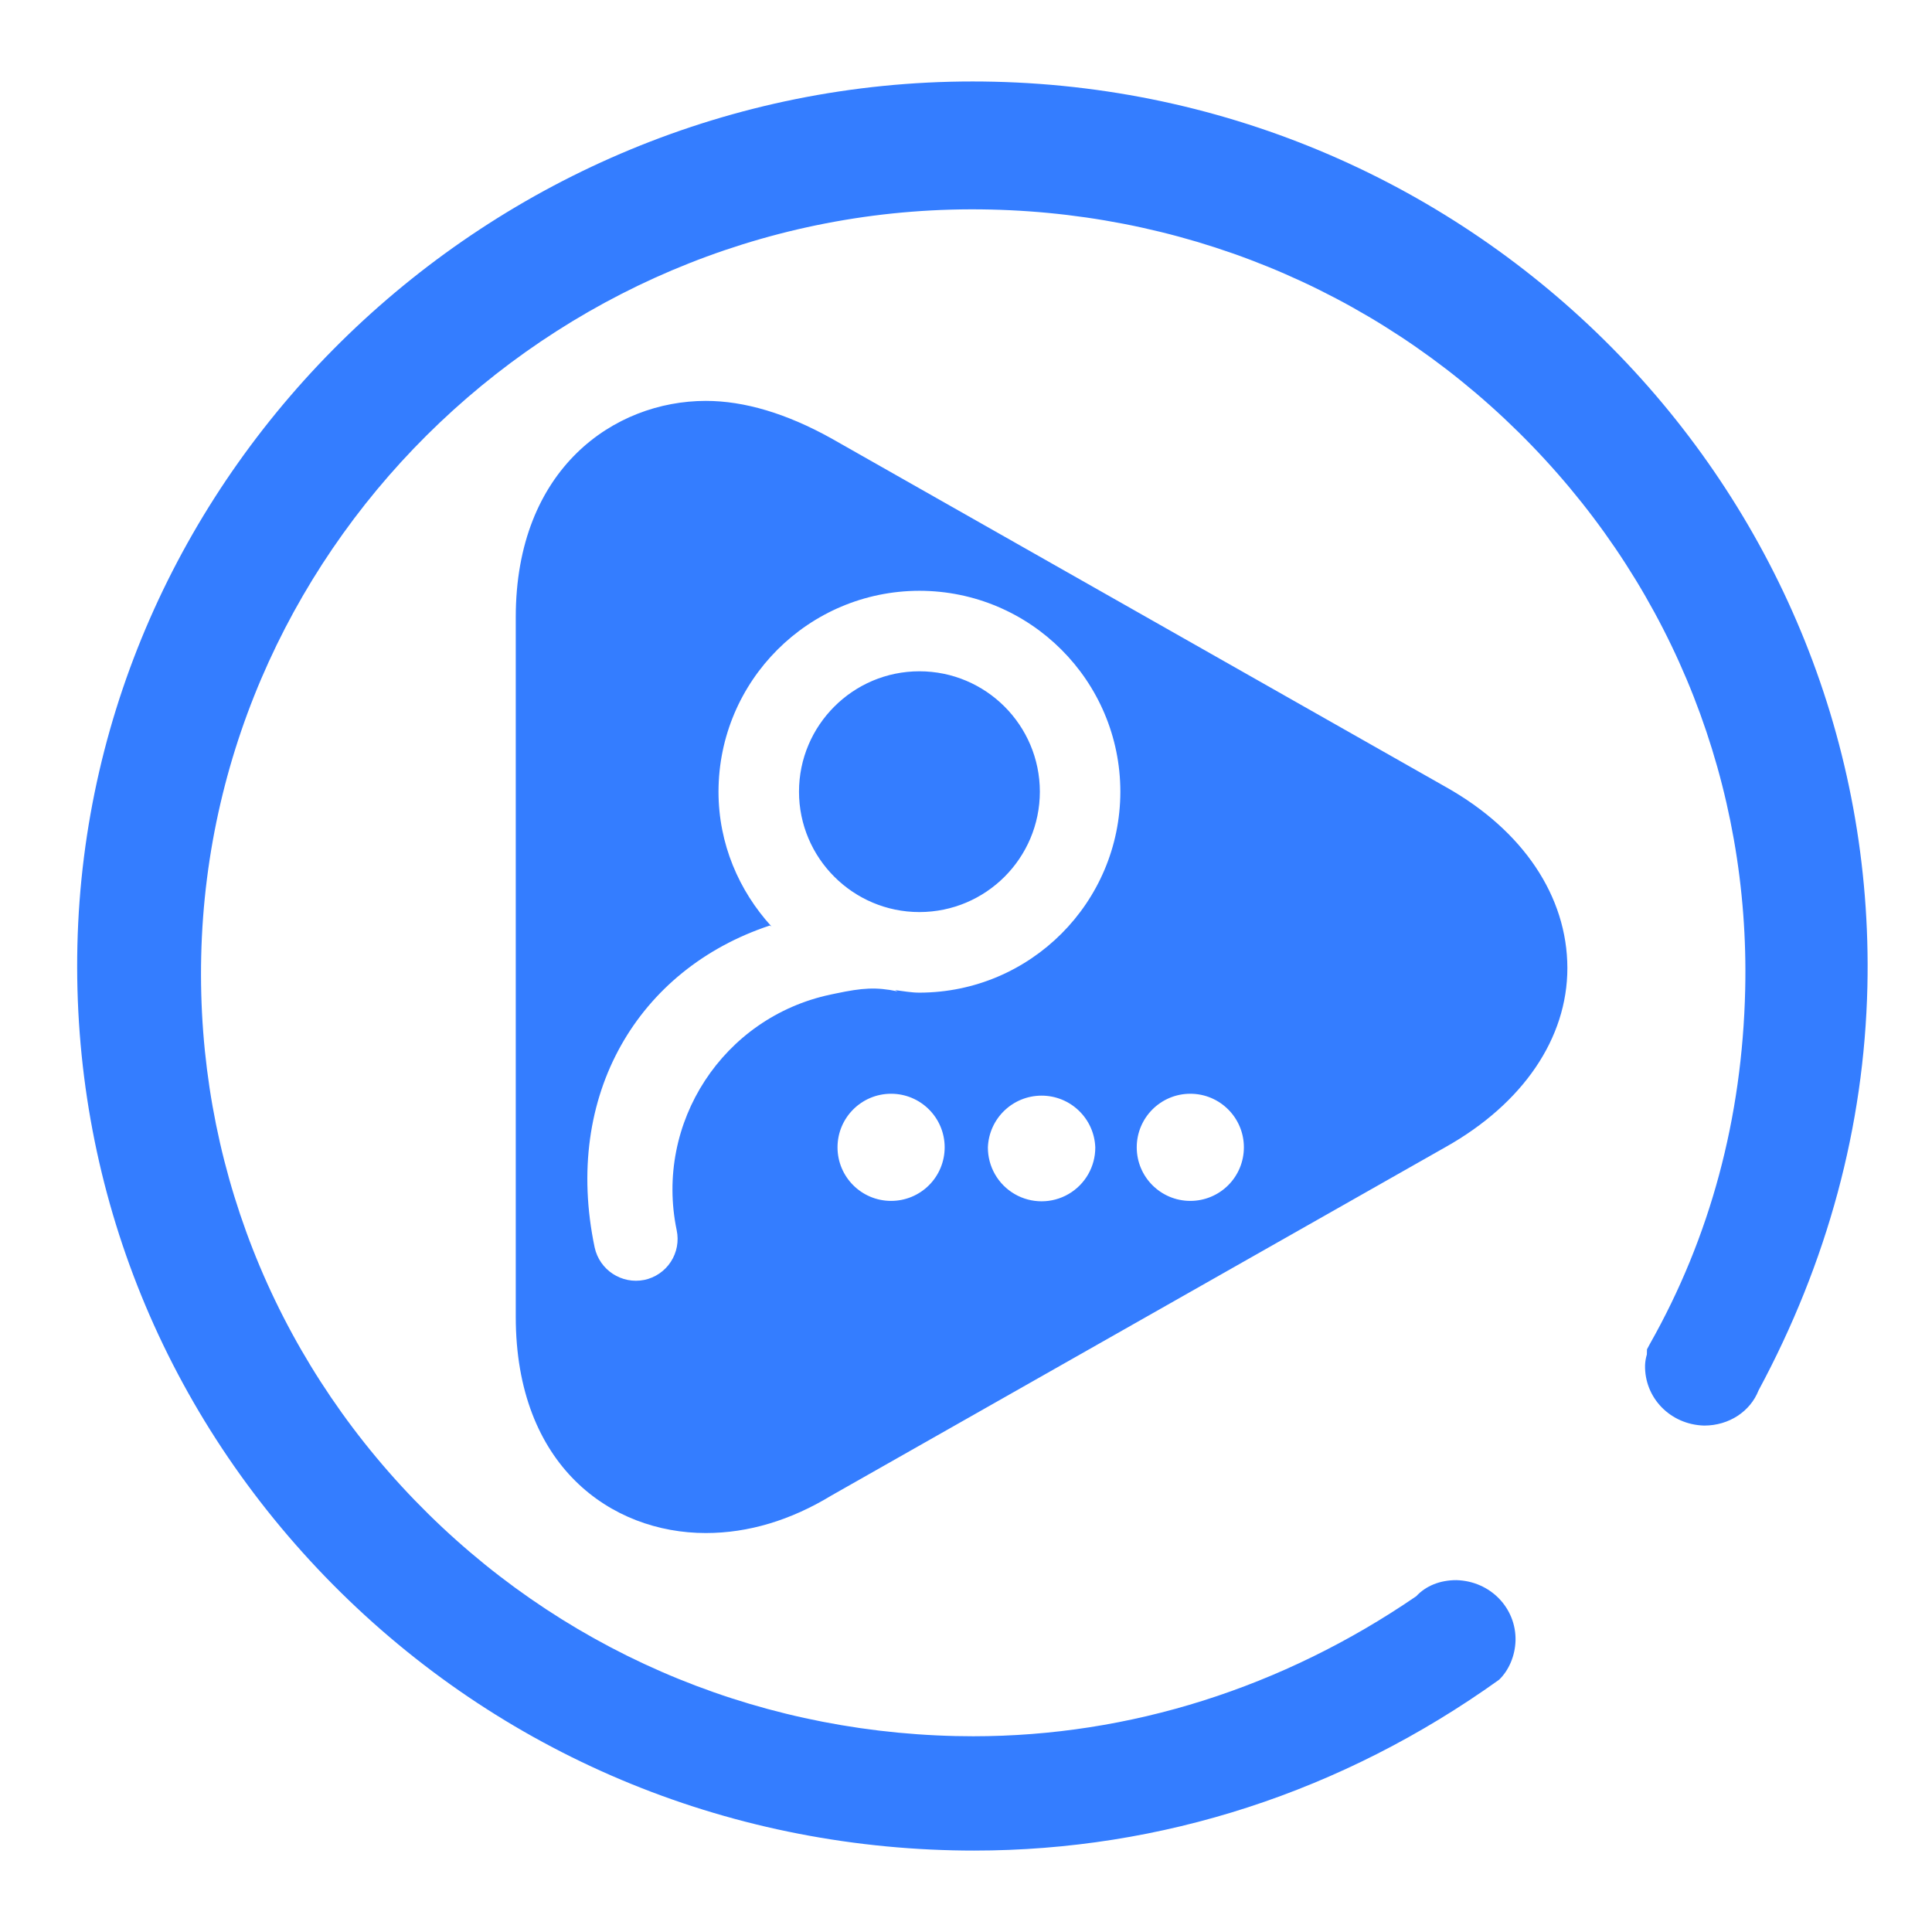
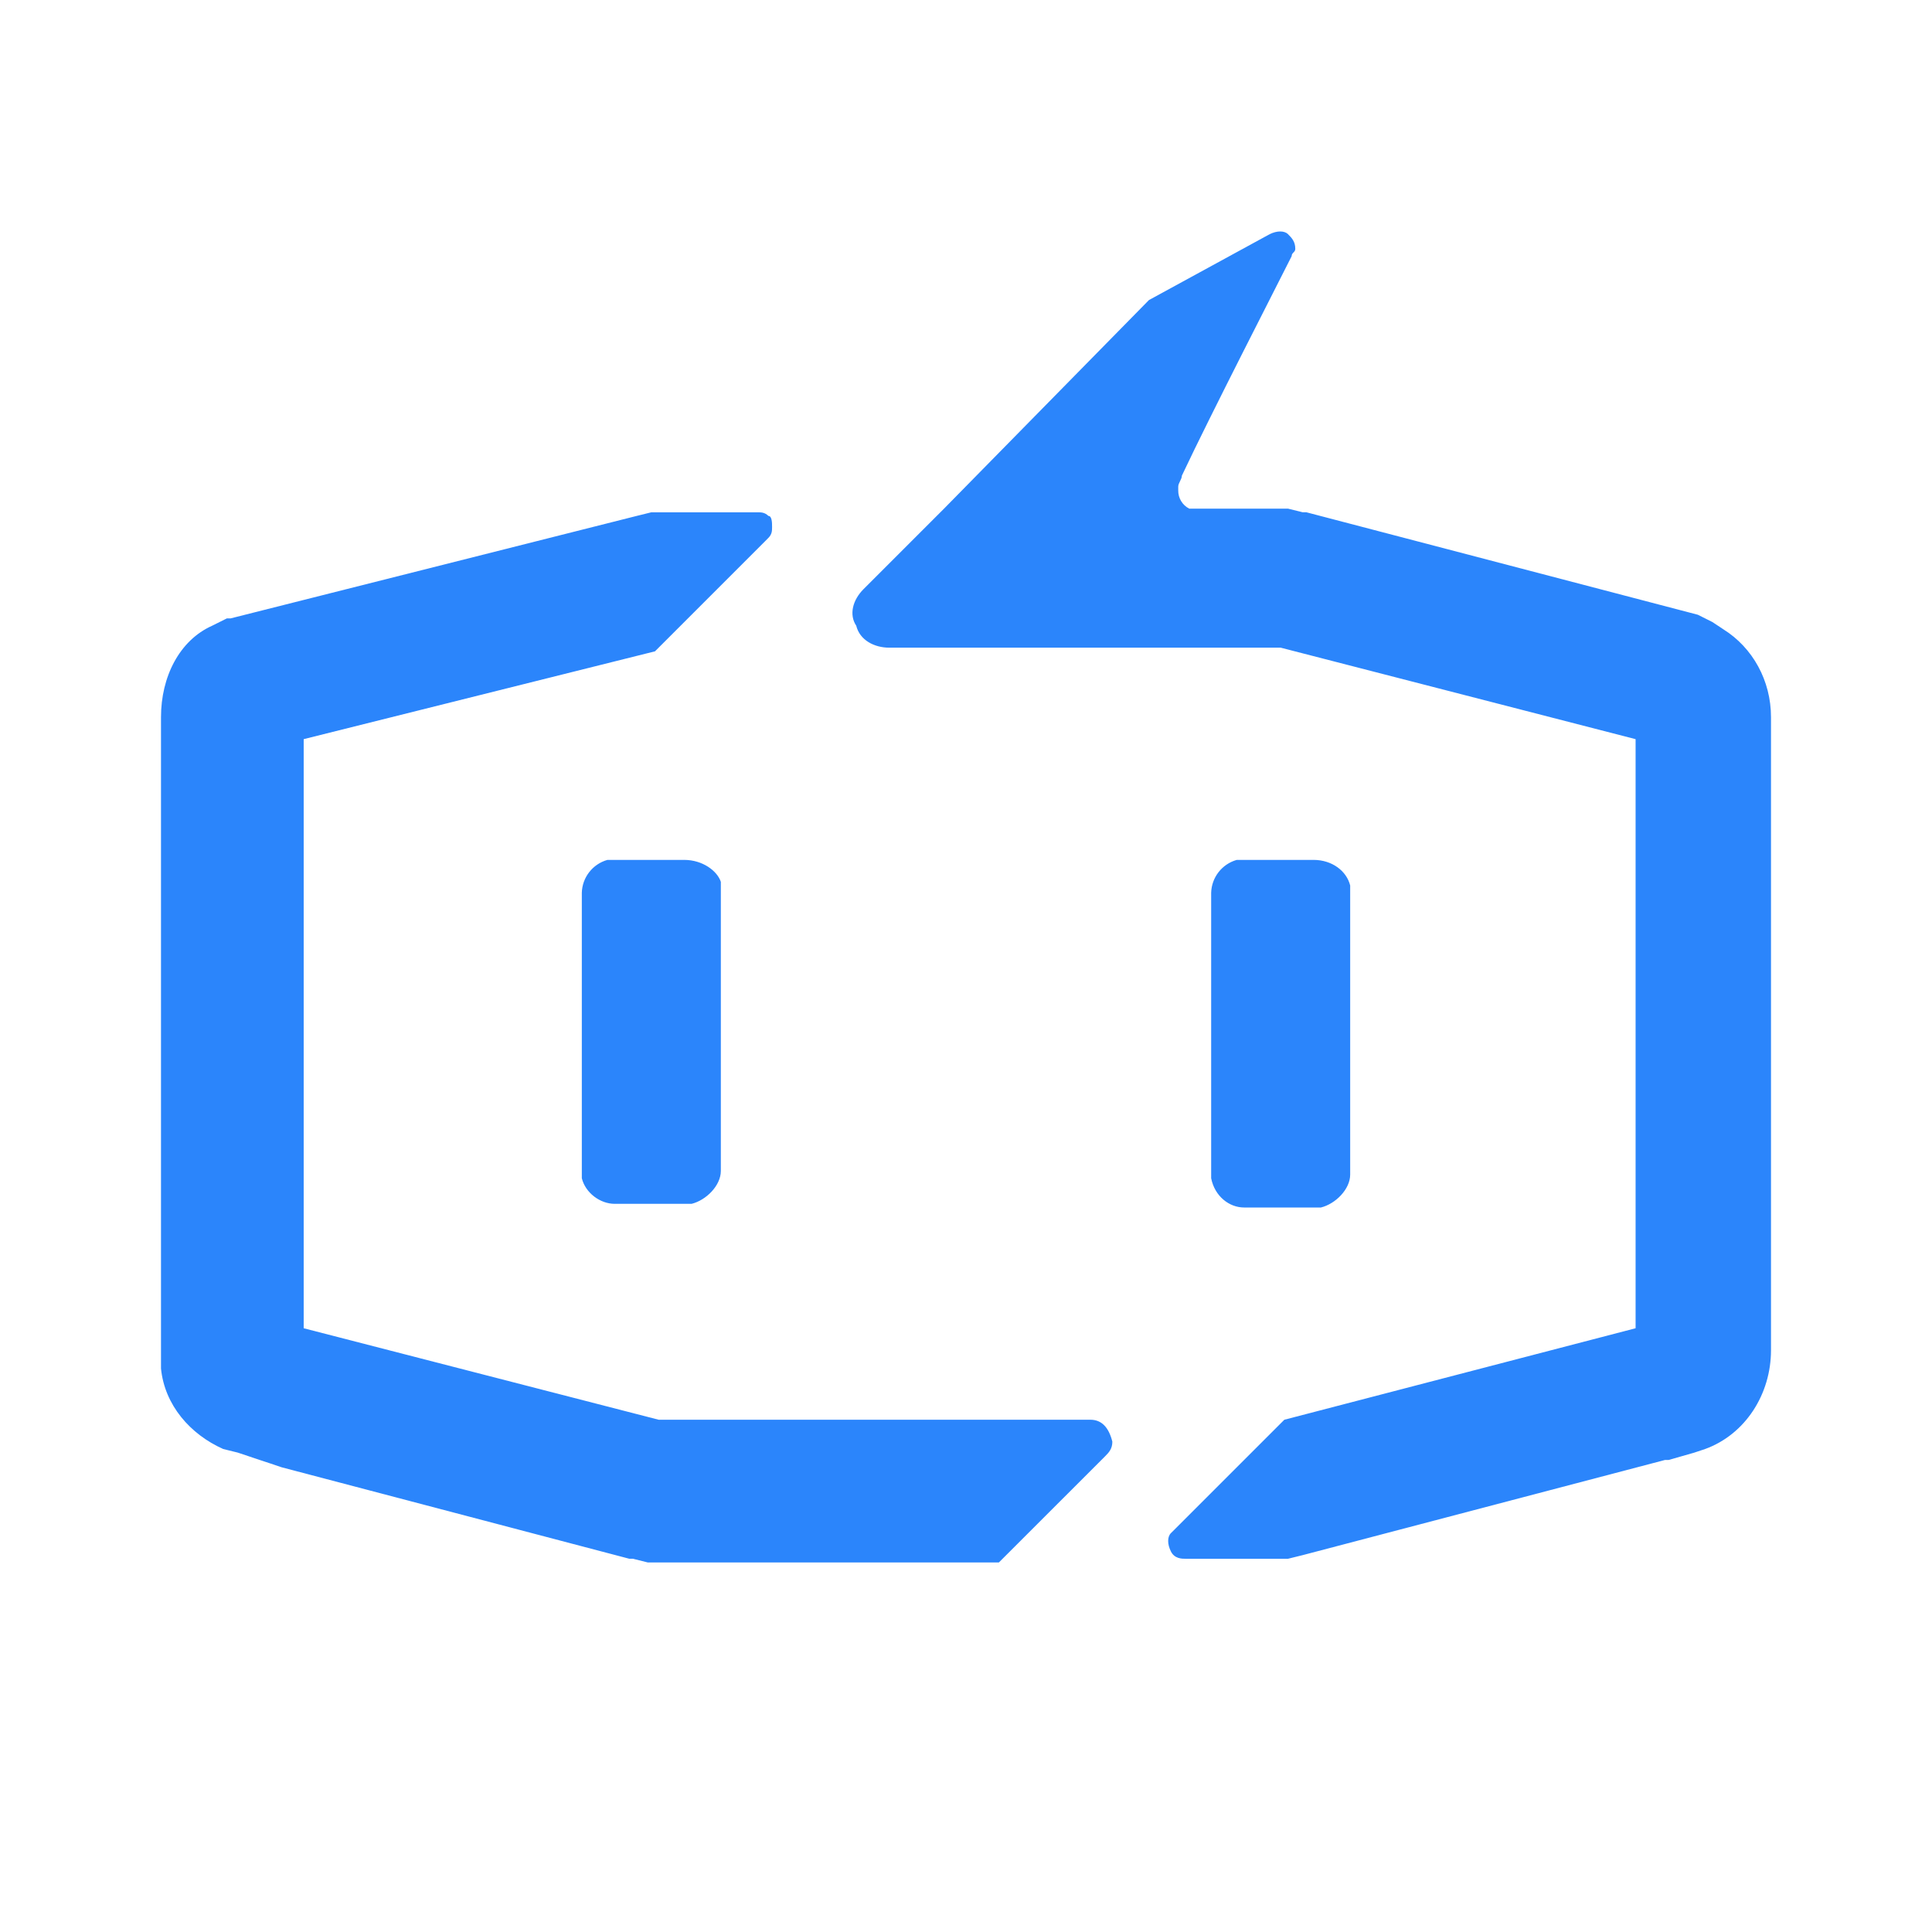
- <svg xmlns="http://www.w3.org/2000/svg" t="1747183621000" class="icon" viewBox="0 0 1024 1024" version="1.1" p-id="1527" width="200" height="200">
-   <path d="M551.147 419.605a63.893 63.893 0 0 1-63.829 63.808c-35.179 0-63.829-28.629-63.829-63.808s28.629-63.808 63.829-63.808a63.893 63.893 0 0 1 63.829 63.808zM526.677 43.307a494.805 494.805 0 0 0-11.221-0.128c-255.808 0-468.629 205.419-474.432 457.899-2.88 125.227 43.776 244.011 131.349 334.613 87.616 90.603 205.803 142.101 332.779 145.024 3.712 0.085 7.403 0.128 11.093 0.128 99.264 0 195.115-30.955 278.293-90.539 5.269-5.056 8.512-12.843 8.725-20.779 0.384-17.216-13.333-31.552-31.381-32.021-8.704 0-16.171 3.051-21.248 8.533-70.805 48.533-151.957 74.219-234.773 74.219l-9.301-0.107c-109.397-2.517-211.243-46.891-286.763-125.013-75.456-78.08-115.627-180.501-113.152-288.405 5.035-221.397 192.917-400.917 418.432-395.669 109.419 2.517 211.243 46.912 286.741 125.035 75.456 78.059 115.669 180.48 113.173 288.405-1.557 68.16-18.581 131.349-50.539 187.84l-1.515 2.837-0.064 2.709a23.061 23.061 0 0 0-0.96 5.675c-0.384 17.216 13.312 31.552 31.36 32.021 13.205 0 24.448-7.552 28.779-18.603 36.587-68.032 56-140.032 57.707-214.059 5.909-258.475-201.835-473.621-463.083-479.616z m304.064 469.781c0 37.205-23.488 71.744-64.384 94.784l-325.739 184.811c-21.525 13.099-43.989 19.861-66.496 19.861-50.155 0-100.757-35.435-100.757-114.624V327.104c0-78.741 52.224-114.624 100.757-114.624 20.416 0 42.752 6.677 66.411 19.819l325.867 184.875c40.853 22.955 64.299 57.92 64.341 95.915zM500.693 608.085a28.395 28.395 0 1 0-28.395 28.416 28.373 28.373 0 0 0 28.395-28.416z m79.829 0a28.48 28.48 0 0 0-56.917 0 28.459 28.459 0 1 0 56.917 0z m13.291-188.48a106.603 106.603 0 0 0-106.496-106.475 106.624 106.624 0 0 0-106.496 106.475c0 27.563 10.795 52.48 28.053 71.403l-0.896-0.448c-69.653 23.104-109.76 89.749-92.8 170.603a22.4 22.4 0 0 0 26.325 17.216 22.187 22.187 0 0 0 17.152-26.347 105.664 105.664 0 0 1 81.557-124.885l2.944-0.619c13.931-2.923 21.077-3.456 32.555-1.088l-1.28-0.661c4.288 0.533 8.491 1.344 12.907 1.344a106.667 106.667 0 0 0 106.475-106.517z m65.472 188.48a28.395 28.395 0 1 0-28.395 28.416 28.373 28.373 0 0 0 28.395-28.416z" fill="#347DFF" p-id="1528" />
+ <svg xmlns="http://www.w3.org/2000/svg" t="1747210010430" class="icon" viewBox="0 0 1024 1024" version="1.1" p-id="2503" width="200" height="200">
+   <path d="M659.413 640h40.704c7.765-1.92 15.509-9.707 15.509-17.451V469.333c-1.92-7.765-9.685-13.568-19.392-13.568h-40.725a18.624 18.624 0 0 0-13.568 17.451v151.275c1.92 9.685 9.685 15.509 17.451 15.509zM362.667 455.765h-40.725a18.624 18.624 0 0 0-13.568 17.451v151.275c1.92 7.744 9.685 13.568 17.451 13.568h40.725c7.744-1.92 15.509-9.685 15.509-17.451v-153.216c-1.92-5.824-9.685-11.627-19.392-11.627z" fill="#2B85FB" p-id="2504" />
+   <path d="M577.92 752.491H349.12L160.96 704V391.765l186.197-46.549L405.333 287.04l1.92-1.941c1.963-1.941 1.963-3.883 1.963-5.824 0-1.941 0-5.824-1.941-5.824-1.941-1.92-3.883-1.92-5.824-1.92h-48.491 48.491-56.235l-7.765 1.92-215.253 54.315h-1.963l-7.744 3.861C95.04 339.413 85.333 358.784 85.333 380.117V725.333c1.92 19.413 15.509 34.901 32.96 42.667l7.765 1.92 11.648 3.904 5.803 1.92 5.824 1.963 184.235 48.469h1.941l7.765 1.941h186.176l56.256-56.235c1.92-1.941 3.861-3.883 3.861-7.765-1.92-7.744-5.803-11.627-11.627-11.627zM938.667 380.117c0-19.392-9.707-36.843-25.216-46.549l-5.824-3.861-3.861-1.941-3.883-1.941-207.509-54.315h-1.941l-7.765-1.92H630.315a10.667 10.667 0 0 1-5.824-9.707v-1.941c0-1.941 1.92-3.883 1.92-5.824 15.531-32.96 50.432-100.843 58.197-116.352 0-1.941 1.92-1.941 1.92-3.883 0-3.883-1.92-5.824-3.861-7.765-1.92-1.92-5.824-1.92-9.707 0l-64 34.923-108.587 110.528 7.744-7.744-15.509 15.509 1.92-1.92-36.821 36.821c-5.824 5.824-7.765 13.589-3.883 19.413 1.92 7.744 9.685 11.627 17.451 11.627h207.509l188.117 48.491V704l-186.176 48.491L622.549 810.667l-1.941 1.92c-1.941 1.963-1.941 5.845 0 9.707 1.92 3.883 5.824 3.883 7.765 3.883H682.667l7.765-1.92 192-50.432h1.92l13.589-3.883 5.824-1.941c21.333-7.765 34.901-29.099 34.901-52.373V380.16z" fill="#2B85FB" p-id="2505" />
</svg>
